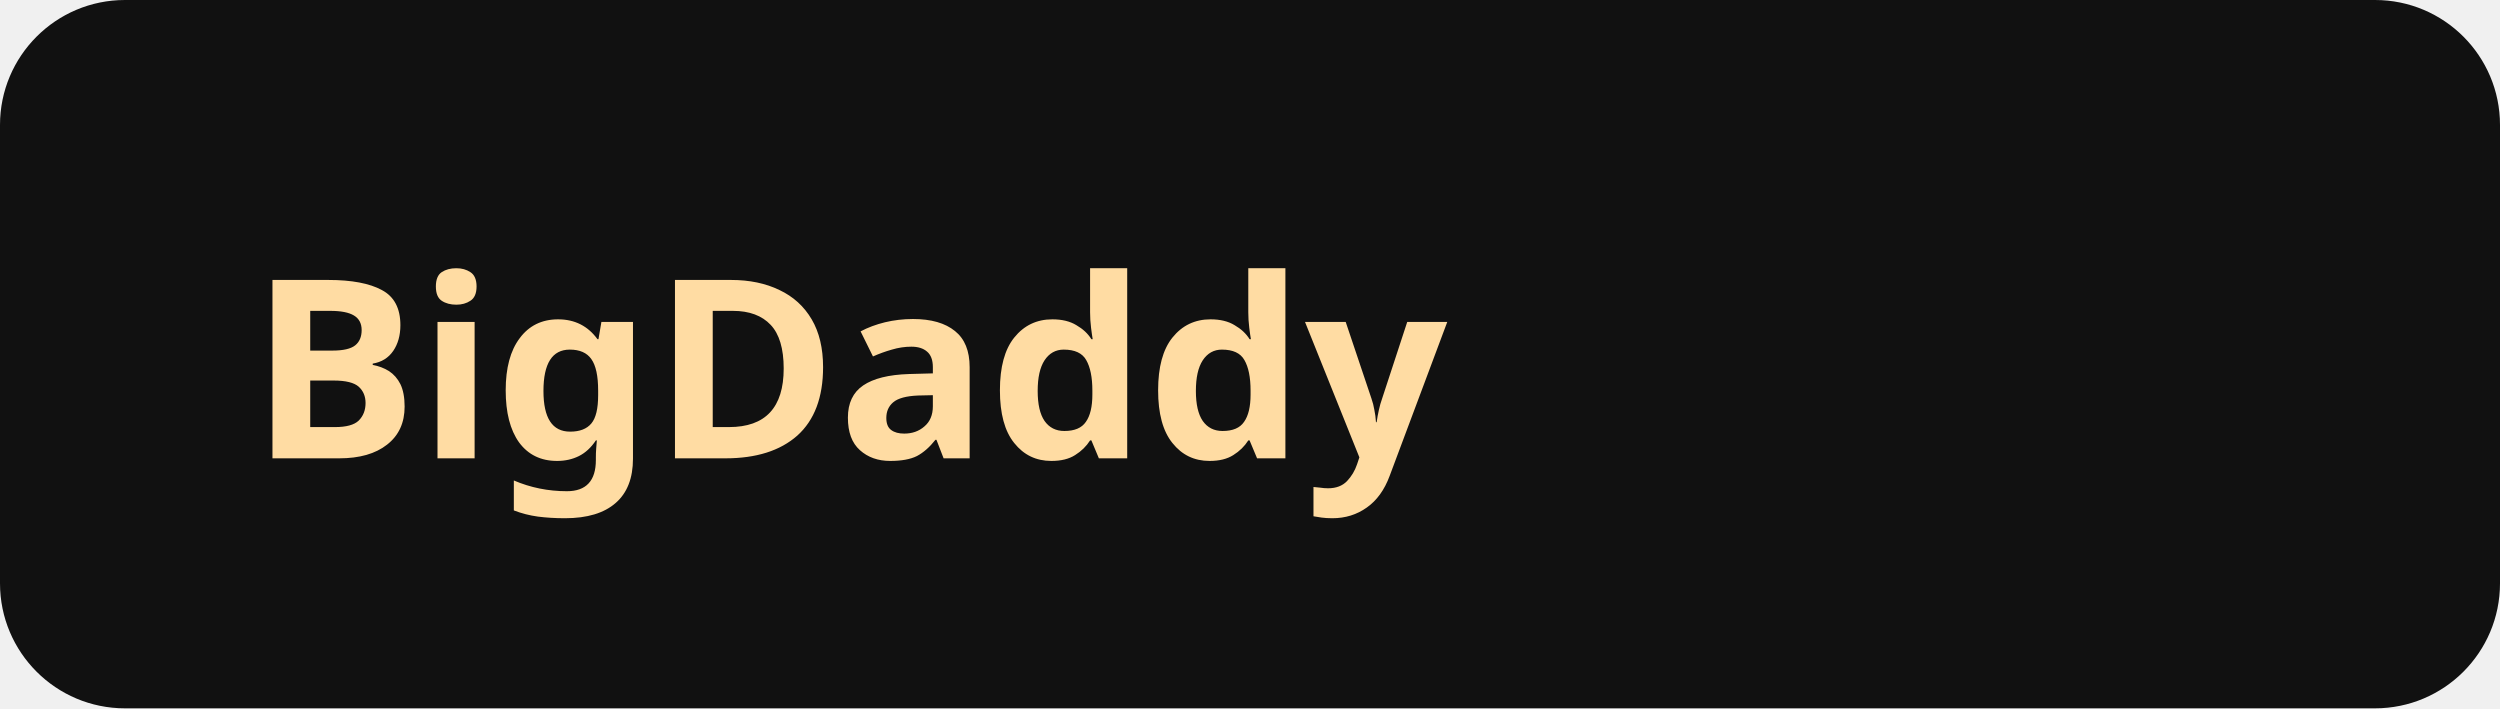
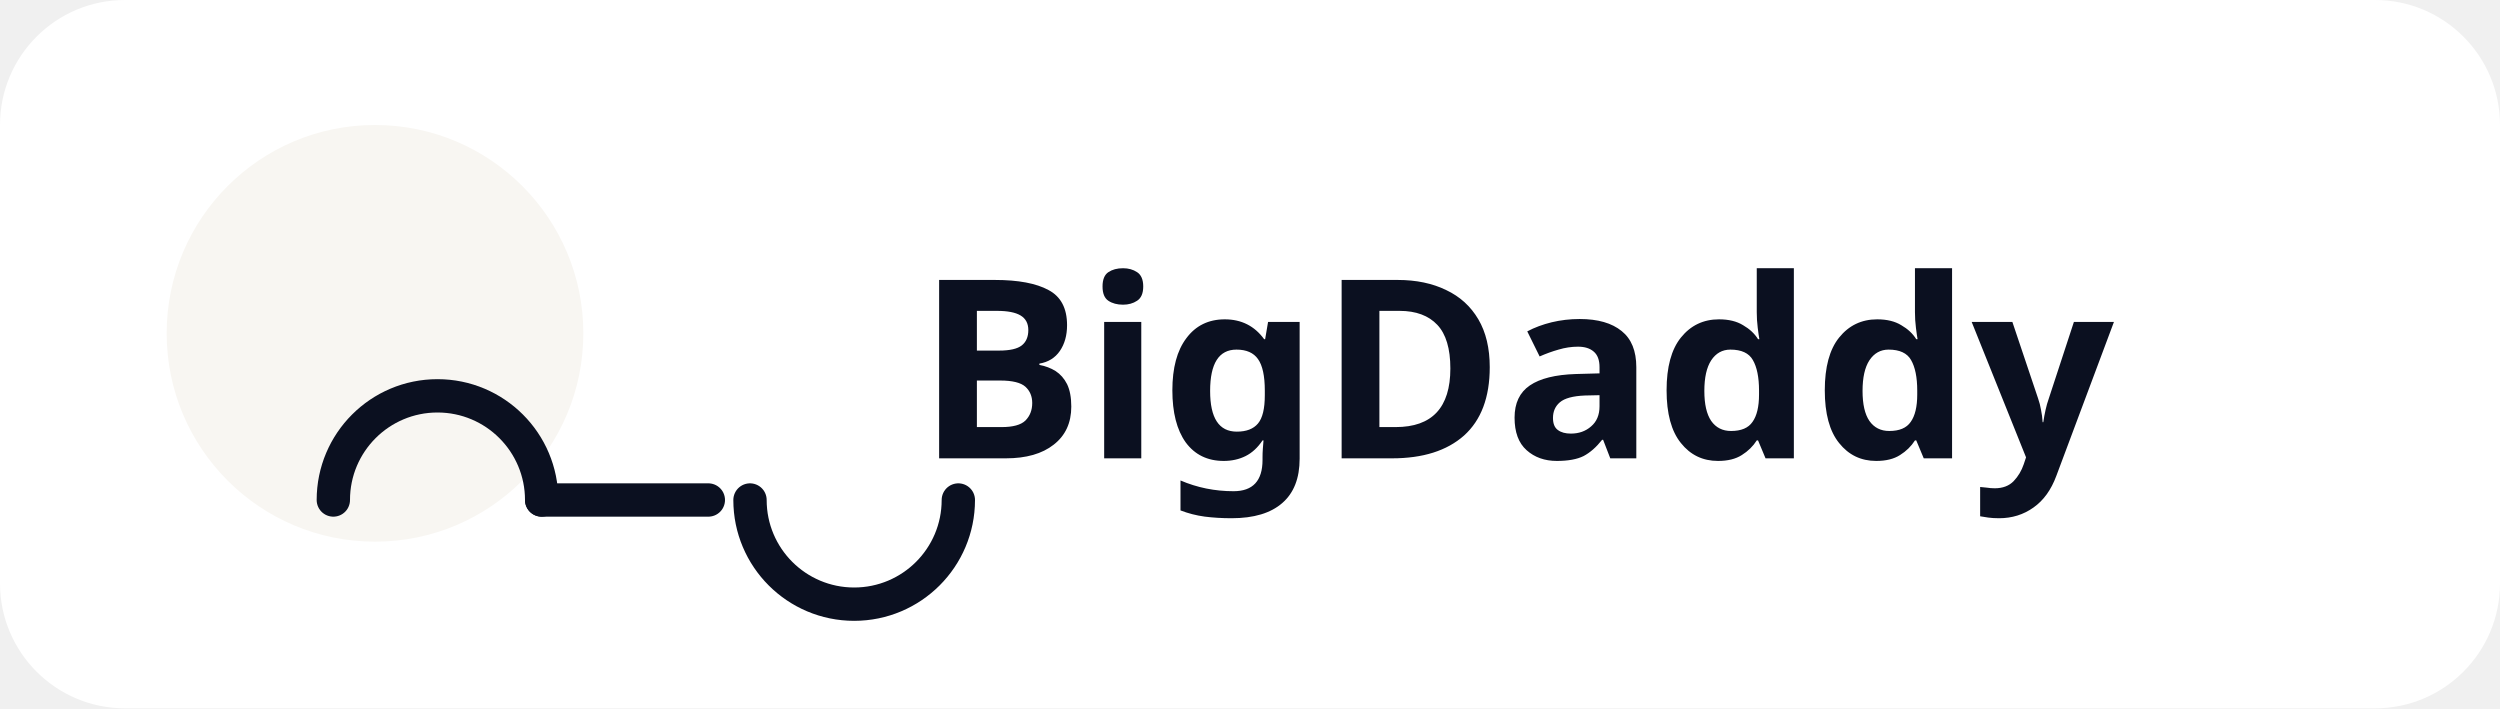
- <svg xmlns="http://www.w3.org/2000/svg" width="120" height="34">
-   <rect width="120" height="34" rx="6" fill="#111" />
-   <text x="12" y="22" fill="#ffdca3" font-family="Poppins" font-weight="700">BigDaddy</text>
+ <svg xmlns="http://www.w3.org/2000/svg" width="120" height="34" viewBox="0 0 120 34">
+   <rect width="120" height="34" rx="6" fill="#fff" />
+   <g transform="translate(6,4)">
+     <circle cx="12" cy="12" r="10" fill="#f8f6f2" />
+     <g stroke="#0b1020" stroke-width="1.6" fill="none" stroke-linecap="round" stroke-linejoin="round" transform="translate(4,2)">
+       <path d="M6 18a5 5 0 1 1 10 0" />
+       <path d="M26 18a5 5 0 1 0 10 0" />
+       <path d="M16 18h8" />
+     </g>
+   </g>
+   <text x="44" y="22" fill="#0b1020" font-family="Poppins" font-weight="700">BigDaddy</text>
</svg>
